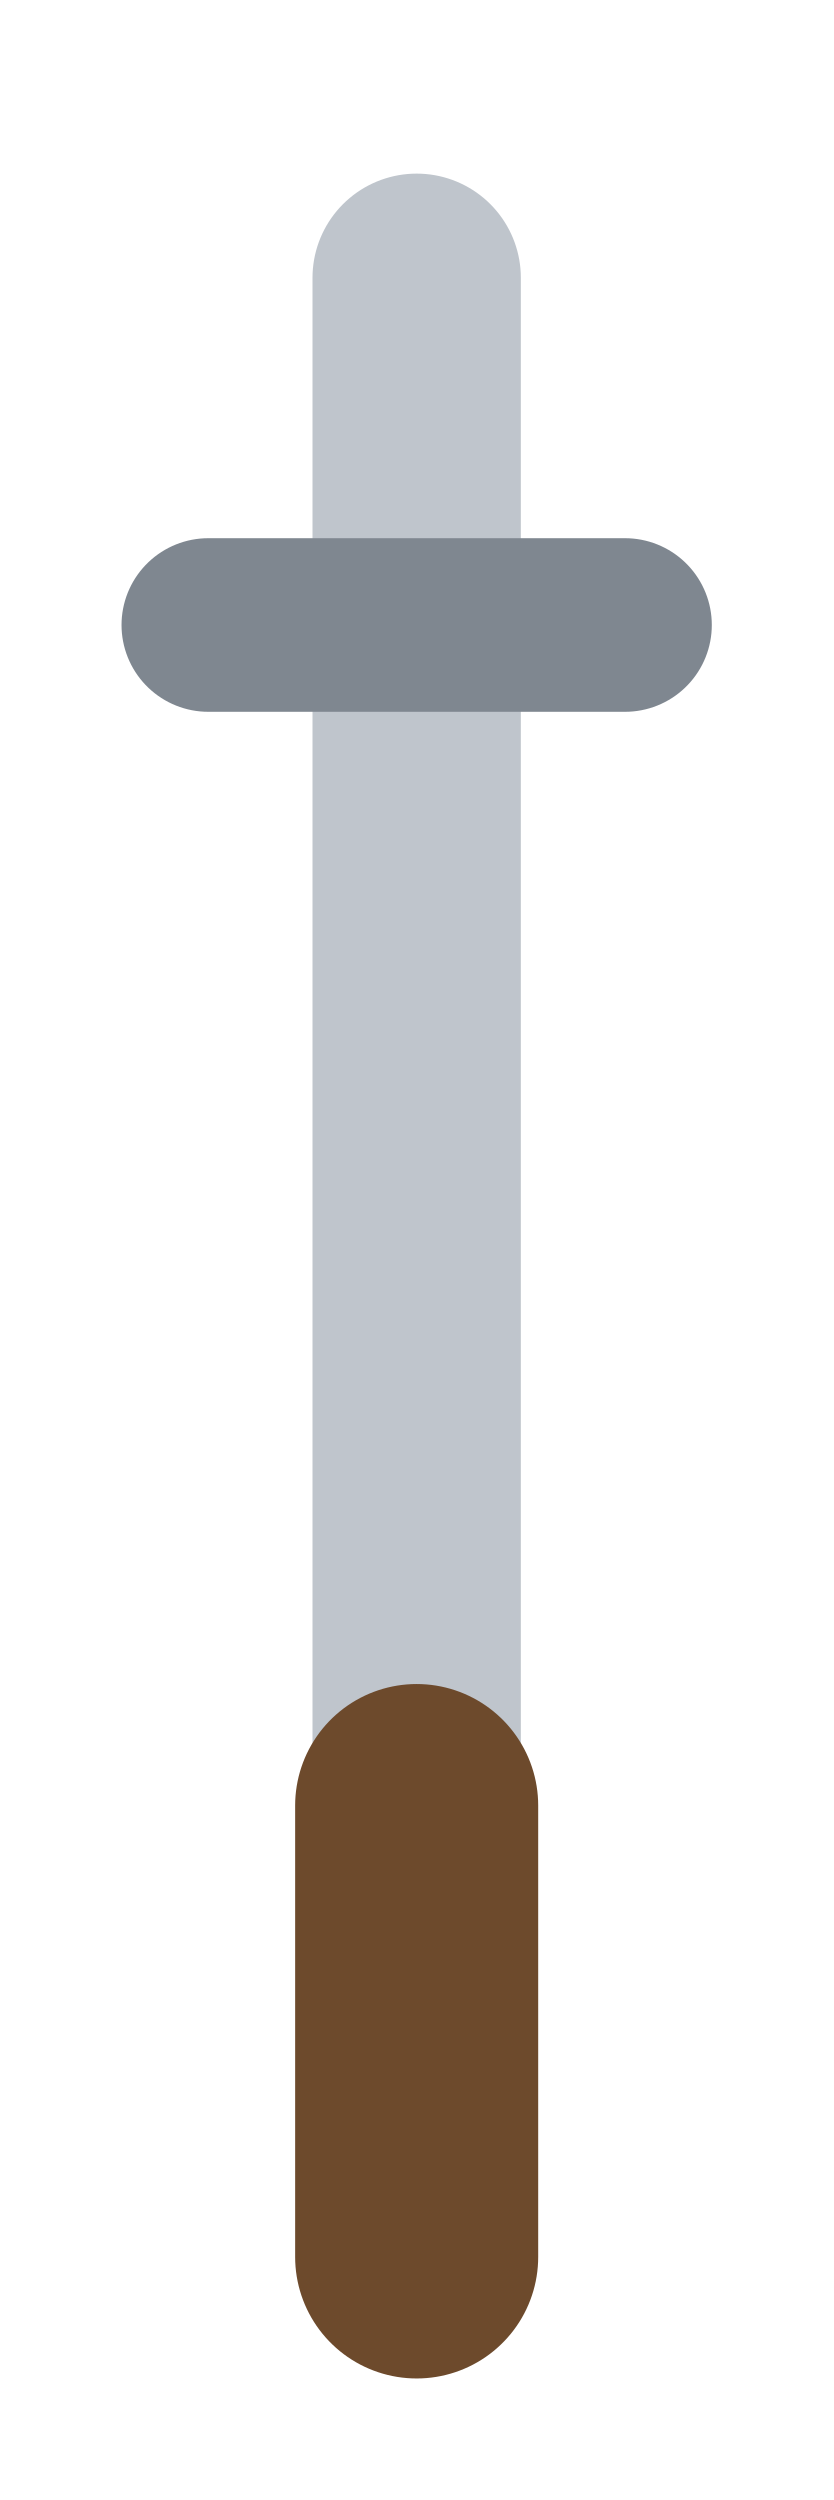
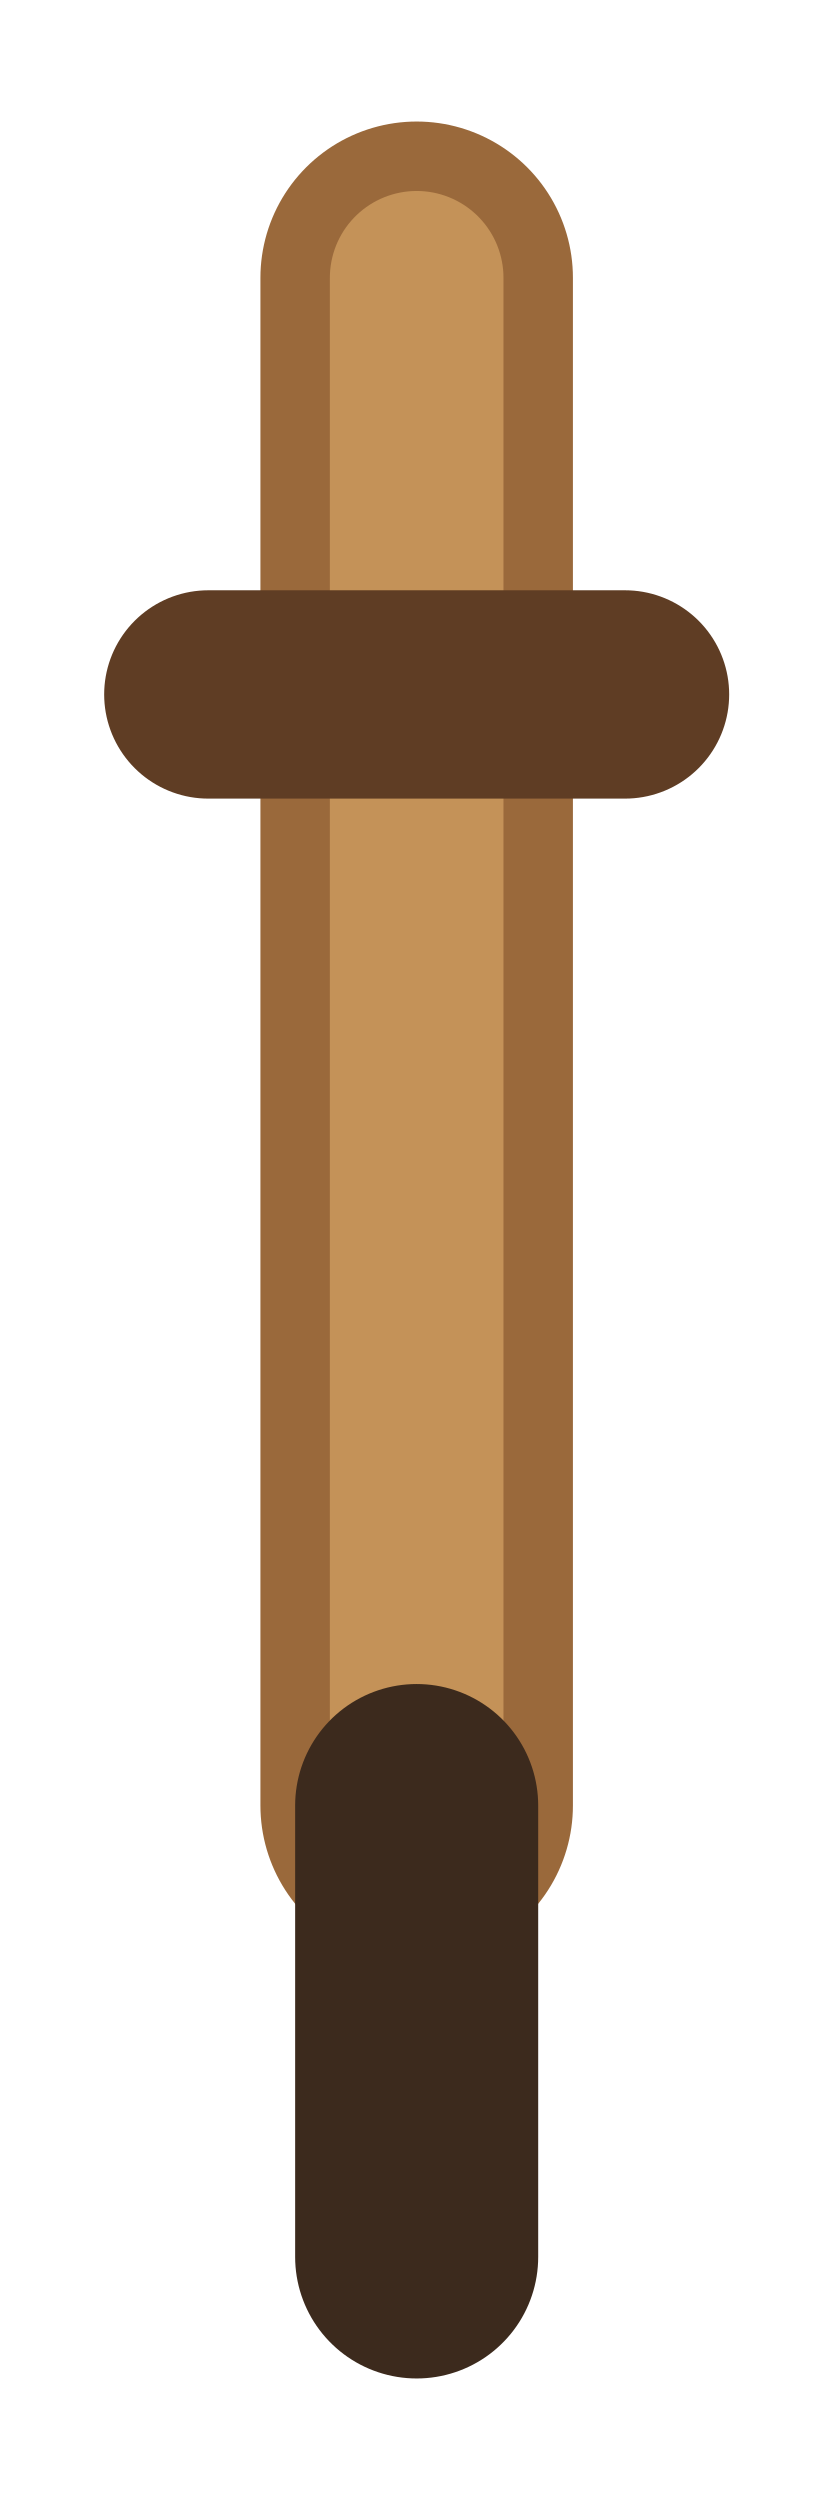
<svg xmlns="http://www.w3.org/2000/svg" viewBox="0 0 24 72">
-   <path d="M12 8v44" stroke="#bfc5cc" stroke-width="6" stroke-linecap="round" />
-   <path d="M6 18h12" stroke="#7f8790" stroke-width="5" stroke-linecap="round" />
-   <path d="M12 52v13" stroke="#6d4a2c" stroke-width="7" stroke-linecap="round" />
+   <path d="M12 8v44" stroke="#9a693b" stroke-width="9" stroke-linecap="round" />
+   <path d="M12 8v44" stroke="#c49258" stroke-width="5" stroke-linecap="round" />
+   <path d="M6 20h12" stroke="#5f3d24" stroke-width="6" stroke-linecap="round" />
+   <path d="M12 52v13" stroke="#3c2a1d" stroke-width="7" stroke-linecap="round" />
</svg>
